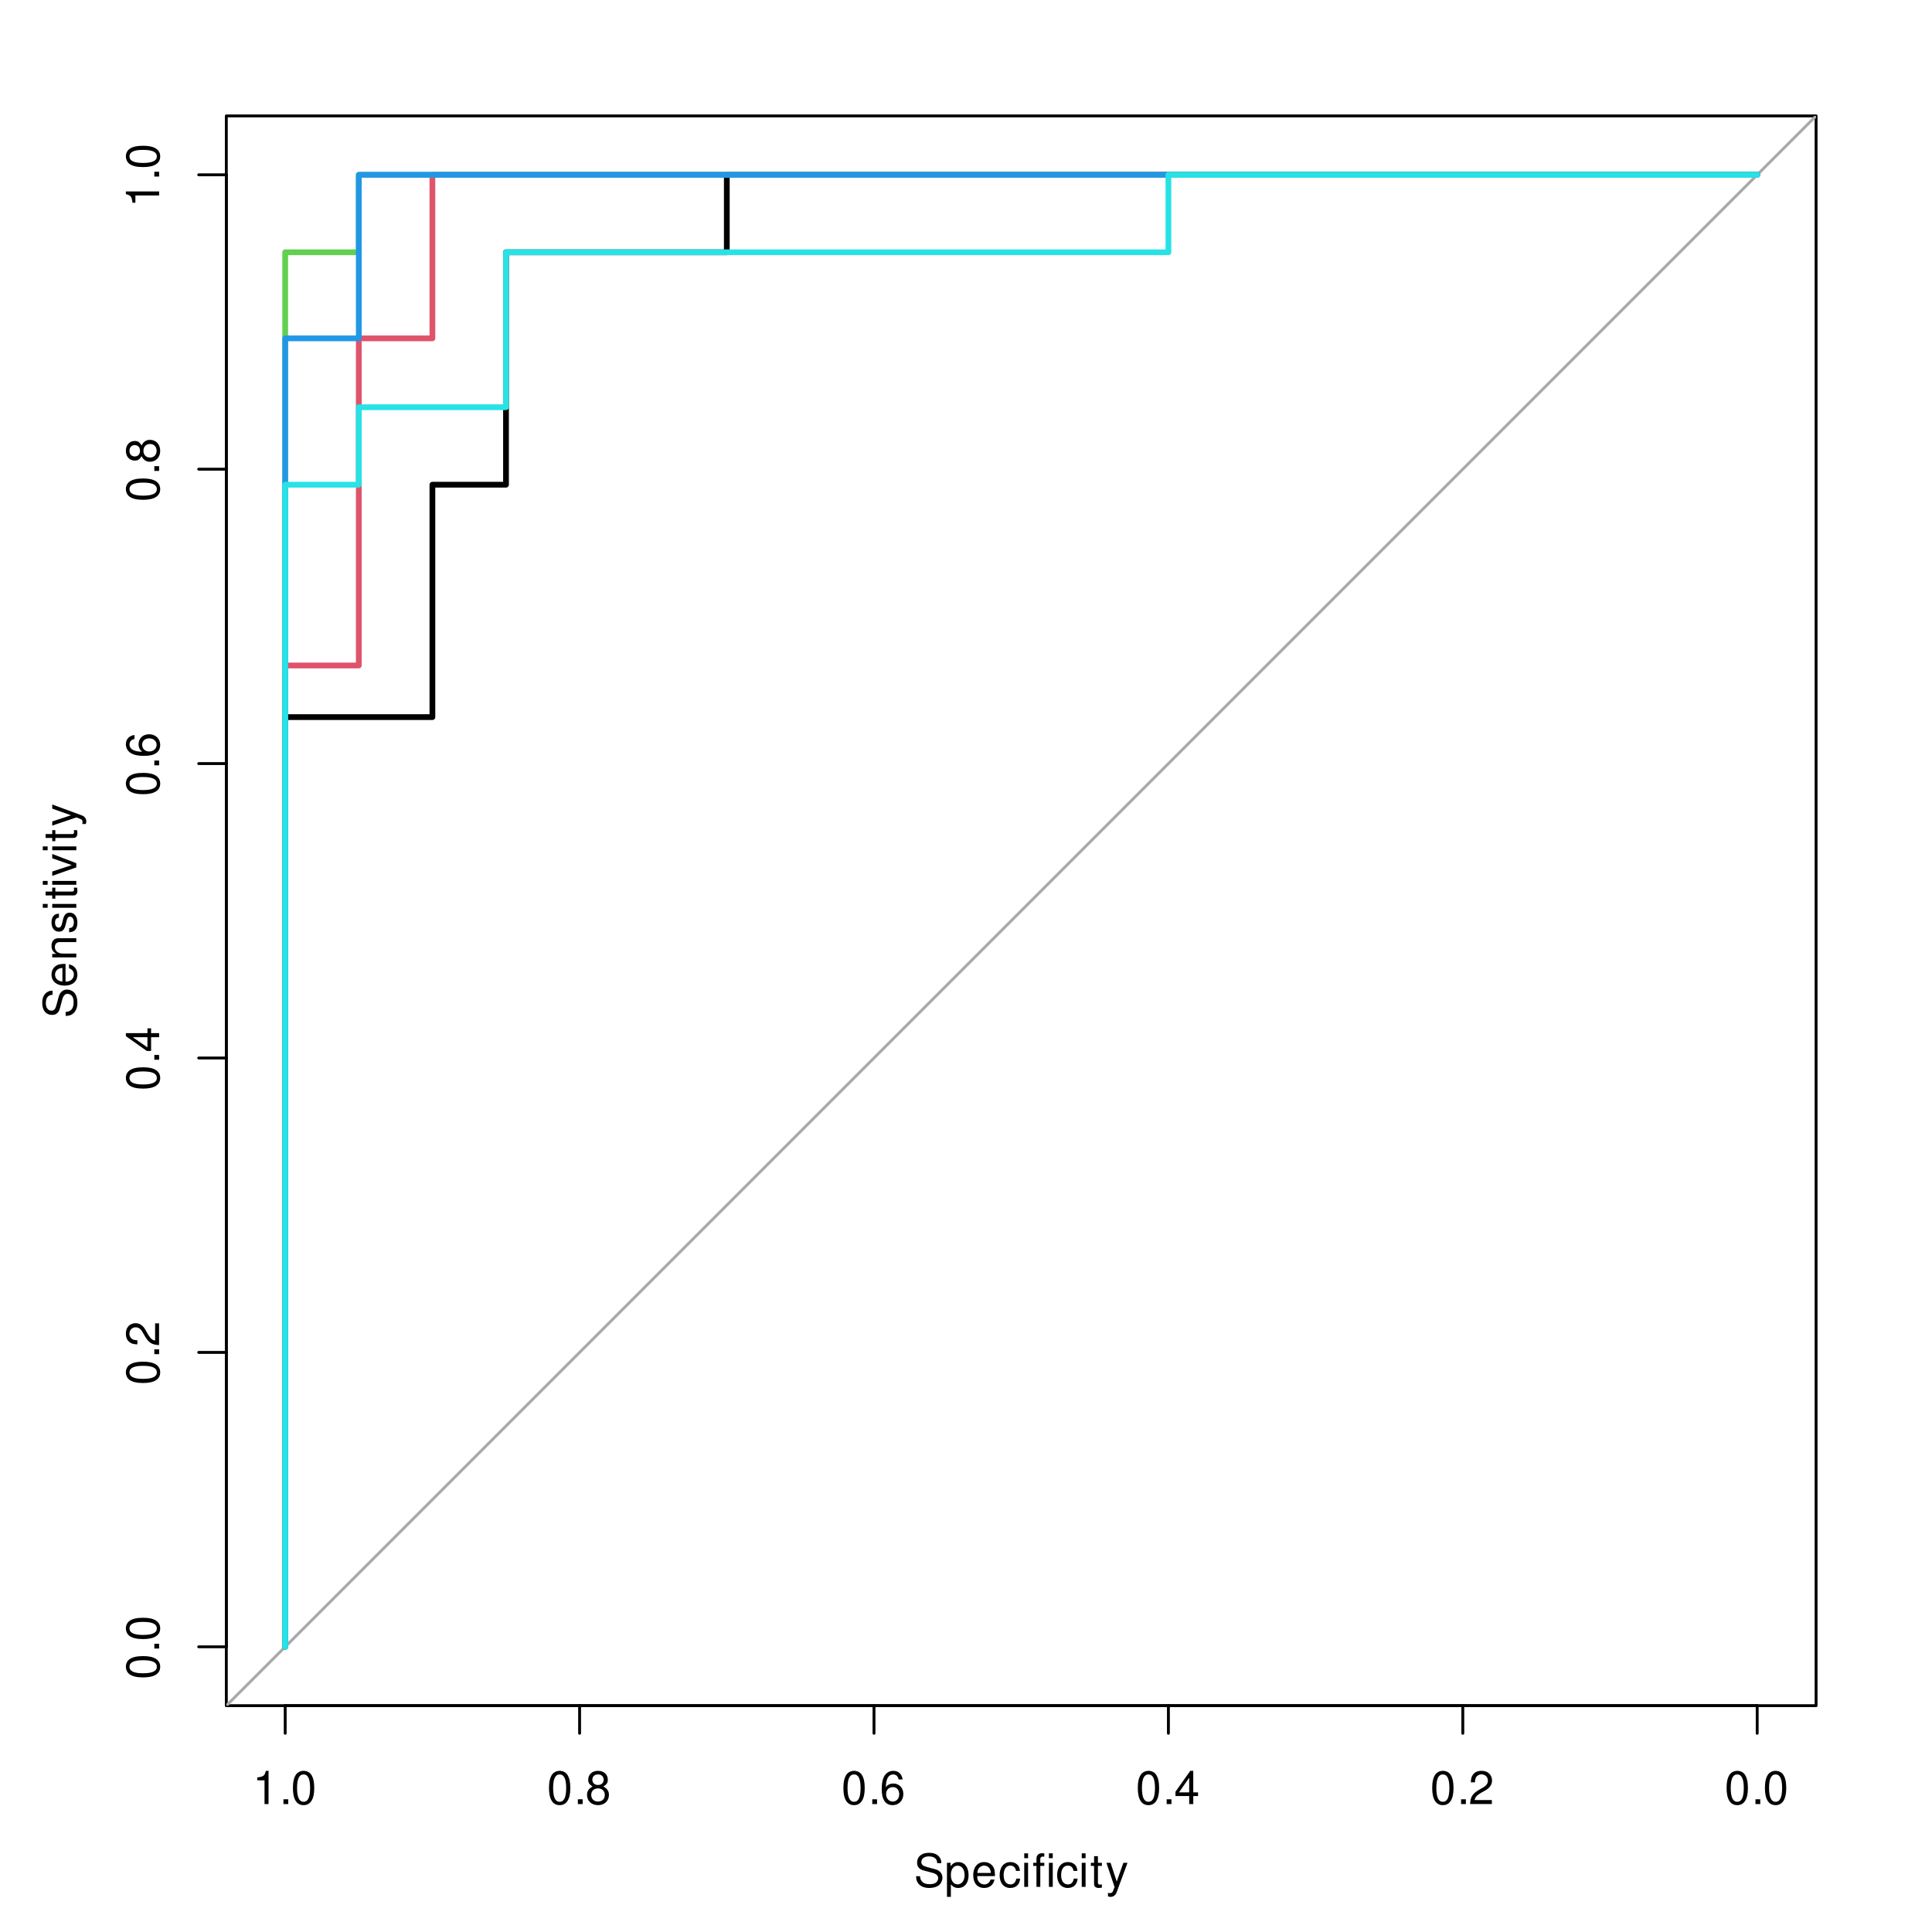
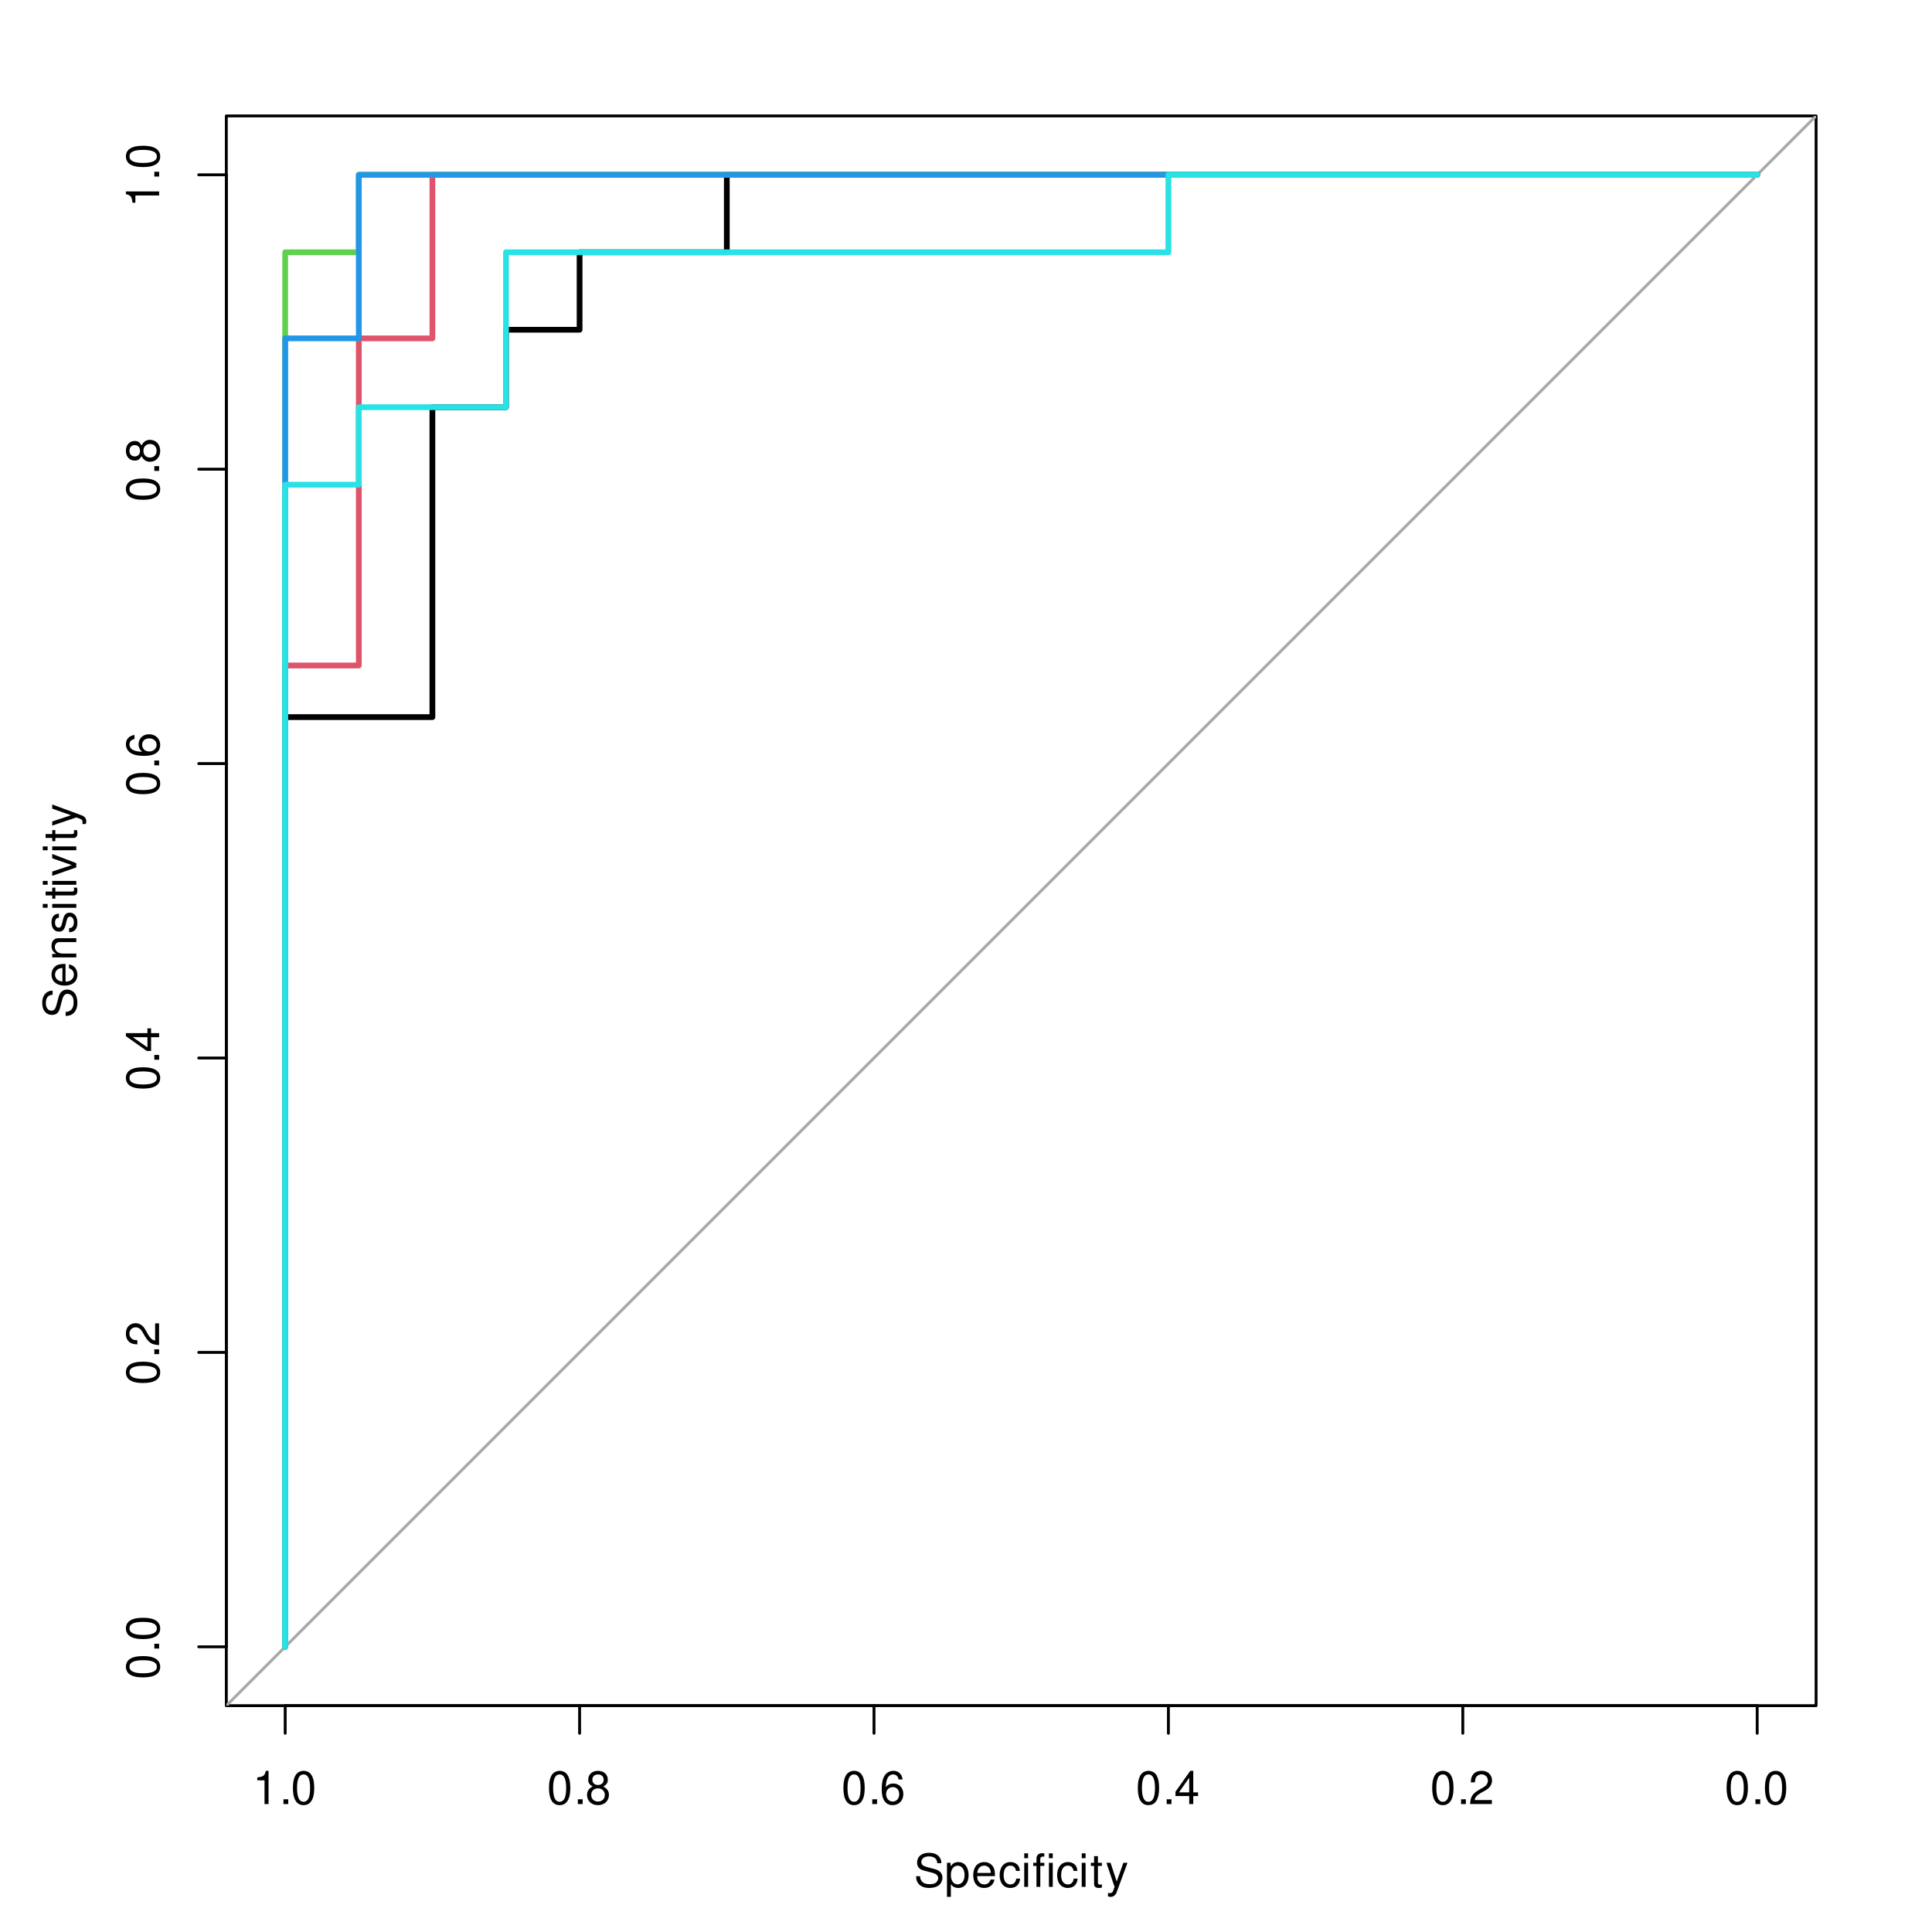
<svg xmlns="http://www.w3.org/2000/svg" xmlns:xlink="http://www.w3.org/1999/xlink" width="504pt" height="504pt" viewBox="0 0 504 504" version="1.1">
  <defs>
    <g>
      <symbol overflow="visible" id="glyph0-0">
        <path style="stroke:none;" d="" />
      </symbol>
      <symbol overflow="visible" id="glyph0-1">
        <path style="stroke:none;" d="M 7.156 -6.188 C 7.156 -6.781 7.109 -6.953 6.922 -7.359 C 6.438 -8.359 5.422 -8.891 3.953 -8.891 C 2.031 -8.891 0.844 -7.906 0.844 -6.328 C 0.844 -5.25 1.406 -4.578 2.562 -4.281 L 4.734 -3.703 C 5.844 -3.422 6.344 -2.969 6.344 -2.297 C 6.344 -1.828 6.078 -1.344 5.719 -1.078 C 5.359 -0.828 4.812 -0.703 4.109 -0.703 C 3.141 -0.703 2.516 -0.938 2.094 -1.438 C 1.766 -1.828 1.625 -2.25 1.625 -2.781 L 0.578 -2.781 C 0.594 -1.984 0.75 -1.453 1.094 -0.969 C 1.688 -0.141 2.703 0.281 4.031 0.281 C 5.078 0.281 5.922 0.031 6.484 -0.391 C 7.078 -0.859 7.453 -1.641 7.453 -2.406 C 7.453 -3.484 6.781 -4.266 5.594 -4.594 L 3.391 -5.188 C 2.344 -5.469 1.953 -5.812 1.953 -6.484 C 1.953 -7.375 2.734 -7.953 3.906 -7.953 C 5.297 -7.953 6.078 -7.328 6.094 -6.188 Z M 7.156 -6.188 " />
      </symbol>
      <symbol overflow="visible" id="glyph0-2">
        <path style="stroke:none;" d="M 0.641 2.609 L 1.656 2.609 L 1.656 -0.656 C 2.188 -0.016 2.766 0.281 3.594 0.281 C 5.219 0.281 6.281 -1.031 6.281 -3.031 C 6.281 -5.141 5.25 -6.469 3.578 -6.469 C 2.719 -6.469 2.047 -6.078 1.578 -5.344 L 1.578 -6.281 L 0.641 -6.281 Z M 3.406 -5.531 C 4.516 -5.531 5.234 -4.562 5.234 -3.062 C 5.234 -1.625 4.5 -0.656 3.406 -0.656 C 2.344 -0.656 1.656 -1.625 1.656 -3.094 C 1.656 -4.578 2.344 -5.531 3.406 -5.531 Z M 3.406 -5.531 " />
      </symbol>
      <symbol overflow="visible" id="glyph0-3">
        <path style="stroke:none;" d="M 6.156 -2.812 C 6.156 -3.766 6.078 -4.344 5.906 -4.812 C 5.5 -5.844 4.531 -6.469 3.359 -6.469 C 1.609 -6.469 0.484 -5.141 0.484 -3.062 C 0.484 -0.984 1.562 0.281 3.344 0.281 C 4.781 0.281 5.766 -0.547 6.031 -1.906 L 5.016 -1.906 C 4.734 -1.078 4.172 -0.641 3.375 -0.641 C 2.734 -0.641 2.203 -0.938 1.859 -1.469 C 1.625 -1.828 1.531 -2.188 1.531 -2.812 Z M 1.547 -3.625 C 1.625 -4.781 2.344 -5.547 3.344 -5.547 C 4.375 -5.547 5.078 -4.75 5.078 -3.625 Z M 1.547 -3.625 " />
      </symbol>
      <symbol overflow="visible" id="glyph0-4">
        <path style="stroke:none;" d="M 5.656 -4.172 C 5.609 -4.781 5.469 -5.188 5.234 -5.531 C 4.797 -6.125 4.047 -6.469 3.172 -6.469 C 1.469 -6.469 0.375 -5.125 0.375 -3.031 C 0.375 -1.016 1.453 0.281 3.156 0.281 C 4.656 0.281 5.609 -0.625 5.719 -2.156 L 4.719 -2.156 C 4.547 -1.156 4.031 -0.641 3.188 -0.641 C 2.078 -0.641 1.422 -1.547 1.422 -3.031 C 1.422 -4.609 2.062 -5.547 3.156 -5.547 C 4 -5.547 4.531 -5.047 4.641 -4.172 Z M 5.656 -4.172 " />
      </symbol>
      <symbol overflow="visible" id="glyph0-5">
        <path style="stroke:none;" d="M 1.797 -6.281 L 0.797 -6.281 L 0.797 0 L 1.797 0 Z M 1.797 -8.75 L 0.797 -8.75 L 0.797 -7.484 L 1.797 -7.484 Z M 1.797 -8.75 " />
      </symbol>
      <symbol overflow="visible" id="glyph0-6">
        <path style="stroke:none;" d="M 3.031 -6.281 L 1.984 -6.281 L 1.984 -7.266 C 1.984 -7.688 2.203 -7.906 2.672 -7.906 C 2.766 -7.906 2.797 -7.906 3.031 -7.891 L 3.031 -8.719 C 2.797 -8.766 2.656 -8.781 2.453 -8.781 C 1.531 -8.781 0.984 -8.25 0.984 -7.359 L 0.984 -6.281 L 0.141 -6.281 L 0.141 -5.469 L 0.984 -5.469 L 0.984 0 L 1.984 0 L 1.984 -5.469 L 3.031 -5.469 Z M 5.234 -6.281 L 4.234 -6.281 L 4.234 0 L 5.234 0 Z M 5.234 -8.75 L 4.234 -8.75 L 4.234 -7.484 L 5.234 -7.484 Z M 5.234 -8.75 " />
      </symbol>
      <symbol overflow="visible" id="glyph0-7">
        <path style="stroke:none;" d="M 3.047 -6.281 L 2.016 -6.281 L 2.016 -8.016 L 1.016 -8.016 L 1.016 -6.281 L 0.172 -6.281 L 0.172 -5.469 L 1.016 -5.469 L 1.016 -0.719 C 1.016 -0.078 1.453 0.281 2.234 0.281 C 2.5 0.281 2.719 0.25 3.047 0.188 L 3.047 -0.641 C 2.906 -0.609 2.766 -0.594 2.562 -0.594 C 2.141 -0.594 2.016 -0.719 2.016 -1.156 L 2.016 -5.469 L 3.047 -5.469 Z M 3.047 -6.281 " />
      </symbol>
      <symbol overflow="visible" id="glyph0-8">
        <path style="stroke:none;" d="M 4.656 -6.281 L 2.922 -1.391 L 1.312 -6.281 L 0.234 -6.281 L 2.359 0.031 L 1.984 1.016 C 1.812 1.469 1.594 1.625 1.172 1.625 C 1.016 1.625 0.859 1.609 0.641 1.562 L 0.641 2.453 C 0.859 2.562 1.062 2.609 1.312 2.609 C 1.641 2.609 1.984 2.516 2.25 2.312 C 2.562 2.094 2.75 1.828 2.938 1.312 L 5.734 -6.281 Z M 4.656 -6.281 " />
      </symbol>
      <symbol overflow="visible" id="glyph0-9">
        <path style="stroke:none;" d="M 3.109 -6.188 L 3.109 0 L 4.156 0 L 4.156 -8.672 L 3.469 -8.672 C 3.094 -7.344 2.859 -7.156 1.219 -6.953 L 1.219 -6.188 Z M 3.109 -6.188 " />
      </symbol>
      <symbol overflow="visible" id="glyph0-10">
        <path style="stroke:none;" d="M 2.297 -1.25 L 1.047 -1.25 L 1.047 0 L 2.297 0 Z M 2.297 -1.25 " />
      </symbol>
      <symbol overflow="visible" id="glyph0-11">
        <path style="stroke:none;" d="M 3.297 -8.672 C 2.516 -8.672 1.781 -8.312 1.344 -7.734 C 0.797 -6.953 0.516 -5.812 0.516 -4.203 C 0.516 -1.266 1.469 0.281 3.297 0.281 C 5.094 0.281 6.078 -1.266 6.078 -4.125 C 6.078 -5.812 5.812 -6.938 5.25 -7.734 C 4.812 -8.328 4.109 -8.672 3.297 -8.672 Z M 3.297 -7.734 C 4.438 -7.734 5 -6.578 5 -4.219 C 5 -1.75 4.453 -0.594 3.281 -0.594 C 2.156 -0.594 1.594 -1.797 1.594 -4.188 C 1.594 -6.578 2.156 -7.734 3.297 -7.734 Z M 3.297 -7.734 " />
      </symbol>
      <symbol overflow="visible" id="glyph0-12">
        <path style="stroke:none;" d="M 4.688 -4.578 C 5.578 -5.109 5.859 -5.547 5.859 -6.359 C 5.859 -7.734 4.812 -8.672 3.297 -8.672 C 1.797 -8.672 0.75 -7.734 0.75 -6.375 C 0.75 -5.547 1.016 -5.125 1.891 -4.578 C 0.922 -4.078 0.438 -3.375 0.438 -2.406 C 0.438 -0.828 1.609 0.281 3.297 0.281 C 4.984 0.281 6.156 -0.828 6.156 -2.406 C 6.156 -3.375 5.672 -4.078 4.688 -4.578 Z M 3.297 -7.734 C 4.203 -7.734 4.781 -7.203 4.781 -6.344 C 4.781 -5.516 4.188 -4.984 3.297 -4.984 C 2.406 -4.984 1.828 -5.516 1.828 -6.359 C 1.828 -7.203 2.406 -7.734 3.297 -7.734 Z M 3.297 -4.094 C 4.359 -4.094 5.078 -3.391 5.078 -2.391 C 5.078 -1.344 4.375 -0.656 3.281 -0.656 C 2.25 -0.656 1.531 -1.375 1.531 -2.375 C 1.531 -3.406 2.234 -4.094 3.297 -4.094 Z M 3.297 -4.094 " />
      </symbol>
      <symbol overflow="visible" id="glyph0-13">
        <path style="stroke:none;" d="M 5.969 -6.422 C 5.766 -7.844 4.859 -8.672 3.562 -8.672 C 2.625 -8.672 1.781 -8.219 1.281 -7.438 C 0.75 -6.594 0.516 -5.531 0.516 -3.953 C 0.516 -2.5 0.719 -1.578 1.234 -0.797 C 1.688 -0.094 2.438 0.281 3.375 0.281 C 4.984 0.281 6.156 -0.938 6.156 -2.625 C 6.156 -4.219 5.078 -5.359 3.547 -5.359 C 2.719 -5.359 2.047 -5.047 1.594 -4.406 C 1.609 -6.547 2.281 -7.734 3.484 -7.734 C 4.234 -7.734 4.75 -7.266 4.922 -6.422 Z M 3.422 -4.422 C 4.438 -4.422 5.078 -3.703 5.078 -2.547 C 5.078 -1.453 4.359 -0.656 3.391 -0.656 C 2.406 -0.656 1.656 -1.484 1.656 -2.594 C 1.656 -3.672 2.375 -4.422 3.422 -4.422 Z M 3.422 -4.422 " />
      </symbol>
      <symbol overflow="visible" id="glyph0-14">
        <path style="stroke:none;" d="M 3.922 -2.094 L 3.922 0 L 4.984 0 L 4.984 -2.094 L 6.234 -2.094 L 6.234 -3.047 L 4.984 -3.047 L 4.984 -8.672 L 4.203 -8.672 L 0.344 -3.219 L 0.344 -2.094 Z M 3.922 -3.047 L 1.266 -3.047 L 3.922 -6.875 Z M 3.922 -3.047 " />
      </symbol>
      <symbol overflow="visible" id="glyph0-15">
        <path style="stroke:none;" d="M 6.078 -1.047 L 1.594 -1.047 C 1.703 -1.766 2.094 -2.219 3.125 -2.859 L 4.328 -3.531 C 5.516 -4.188 6.125 -5.078 6.125 -6.141 C 6.125 -6.859 5.844 -7.531 5.344 -8 C 4.844 -8.453 4.219 -8.672 3.406 -8.672 C 2.328 -8.672 1.531 -8.297 1.062 -7.547 C 0.75 -7.094 0.625 -6.547 0.594 -5.672 L 1.656 -5.672 C 1.688 -6.266 1.766 -6.609 1.906 -6.906 C 2.188 -7.422 2.734 -7.75 3.375 -7.75 C 4.328 -7.75 5.047 -7.062 5.047 -6.125 C 5.047 -5.422 4.656 -4.828 3.906 -4.391 L 2.797 -3.75 C 1.016 -2.719 0.5 -1.906 0.406 -0.016 L 6.078 -0.016 Z M 6.078 -1.047 " />
      </symbol>
      <symbol overflow="visible" id="glyph1-0">
        <path style="stroke:none;" d="" />
      </symbol>
      <symbol overflow="visible" id="glyph1-1">
        <path style="stroke:none;" d="M -6.188 -7.156 C -6.781 -7.156 -6.953 -7.109 -7.359 -6.922 C -8.359 -6.438 -8.891 -5.422 -8.891 -3.953 C -8.891 -2.031 -7.906 -0.844 -6.328 -0.844 C -5.25 -0.844 -4.578 -1.406 -4.281 -2.562 L -3.703 -4.734 C -3.422 -5.844 -2.969 -6.344 -2.297 -6.344 C -1.828 -6.344 -1.344 -6.078 -1.078 -5.719 C -0.828 -5.359 -0.703 -4.812 -0.703 -4.109 C -0.703 -3.141 -0.938 -2.516 -1.438 -2.094 C -1.828 -1.766 -2.25 -1.625 -2.781 -1.625 L -2.781 -0.578 C -1.984 -0.594 -1.453 -0.75 -0.969 -1.094 C -0.141 -1.688 0.281 -2.703 0.281 -4.031 C 0.281 -5.078 0.031 -5.922 -0.391 -6.484 C -0.859 -7.078 -1.641 -7.453 -2.406 -7.453 C -3.484 -7.453 -4.266 -6.781 -4.594 -5.594 L -5.188 -3.391 C -5.469 -2.344 -5.812 -1.953 -6.484 -1.953 C -7.375 -1.953 -7.953 -2.734 -7.953 -3.906 C -7.953 -5.297 -7.328 -6.078 -6.188 -6.094 Z M -6.188 -7.156 " />
      </symbol>
      <symbol overflow="visible" id="glyph1-2">
        <path style="stroke:none;" d="M -2.812 -6.156 C -3.766 -6.156 -4.344 -6.078 -4.812 -5.906 C -5.844 -5.5 -6.469 -4.531 -6.469 -3.359 C -6.469 -1.609 -5.141 -0.484 -3.062 -0.484 C -0.984 -0.484 0.281 -1.562 0.281 -3.344 C 0.281 -4.781 -0.547 -5.766 -1.906 -6.031 L -1.906 -5.016 C -1.078 -4.734 -0.641 -4.172 -0.641 -3.375 C -0.641 -2.734 -0.938 -2.203 -1.469 -1.859 C -1.828 -1.625 -2.188 -1.531 -2.812 -1.531 Z M -3.625 -1.547 C -4.781 -1.625 -5.547 -2.344 -5.547 -3.344 C -5.547 -4.375 -4.75 -5.078 -3.625 -5.078 Z M -3.625 -1.547 " />
      </symbol>
      <symbol overflow="visible" id="glyph1-3">
        <path style="stroke:none;" d="M -6.281 -0.844 L 0 -0.844 L 0 -1.844 L -3.469 -1.844 C -4.75 -1.844 -5.594 -2.516 -5.594 -3.547 C -5.594 -4.344 -5.109 -4.844 -4.359 -4.844 L 0 -4.844 L 0 -5.844 L -4.75 -5.844 C -5.797 -5.844 -6.469 -5.062 -6.469 -3.859 C -6.469 -2.922 -6.109 -2.312 -5.234 -1.766 L -6.281 -1.766 Z M -6.281 -0.844 " />
      </symbol>
      <symbol overflow="visible" id="glyph1-4">
        <path style="stroke:none;" d="M -4.531 -5.25 C -5.766 -5.25 -6.469 -4.422 -6.469 -2.969 C -6.469 -1.516 -5.719 -0.562 -4.547 -0.562 C -3.562 -0.562 -3.094 -1.062 -2.734 -2.562 L -2.516 -3.484 C -2.344 -4.188 -2.094 -4.469 -1.641 -4.469 C -1.047 -4.469 -0.641 -3.875 -0.641 -3 C -0.641 -2.453 -0.797 -2 -1.062 -1.75 C -1.25 -1.594 -1.422 -1.531 -1.875 -1.469 L -1.875 -0.406 C -0.422 -0.453 0.281 -1.266 0.281 -2.922 C 0.281 -4.5 -0.5 -5.516 -1.719 -5.516 C -2.656 -5.516 -3.172 -4.984 -3.469 -3.734 L -3.703 -2.766 C -3.891 -1.953 -4.156 -1.609 -4.594 -1.609 C -5.188 -1.609 -5.547 -2.125 -5.547 -2.938 C -5.547 -3.75 -5.203 -4.172 -4.531 -4.203 Z M -4.531 -5.25 " />
      </symbol>
      <symbol overflow="visible" id="glyph1-5">
        <path style="stroke:none;" d="M -6.281 -1.797 L -6.281 -0.797 L 0 -0.797 L 0 -1.797 Z M -8.75 -1.797 L -8.75 -0.797 L -7.484 -0.797 L -7.484 -1.797 Z M -8.75 -1.797 " />
      </symbol>
      <symbol overflow="visible" id="glyph1-6">
        <path style="stroke:none;" d="M -6.281 -3.047 L -6.281 -2.016 L -8.016 -2.016 L -8.016 -1.016 L -6.281 -1.016 L -6.281 -0.172 L -5.469 -0.172 L -5.469 -1.016 L -0.719 -1.016 C -0.078 -1.016 0.281 -1.453 0.281 -2.234 C 0.281 -2.5 0.25 -2.719 0.188 -3.047 L -0.641 -3.047 C -0.609 -2.906 -0.594 -2.766 -0.594 -2.562 C -0.594 -2.141 -0.719 -2.016 -1.156 -2.016 L -5.469 -2.016 L -5.469 -3.047 Z M -6.281 -3.047 " />
      </symbol>
      <symbol overflow="visible" id="glyph1-7">
        <path style="stroke:none;" d="M 0 -3.422 L -6.281 -5.828 L -6.281 -4.703 L -1.188 -2.922 L -6.281 -1.25 L -6.281 -0.125 L 0 -2.328 Z M 0 -3.422 " />
      </symbol>
      <symbol overflow="visible" id="glyph1-8">
        <path style="stroke:none;" d="M -6.281 -4.656 L -1.391 -2.922 L -6.281 -1.312 L -6.281 -0.234 L 0.031 -2.359 L 1.016 -1.984 C 1.469 -1.812 1.625 -1.594 1.625 -1.172 C 1.625 -1.016 1.609 -0.859 1.562 -0.641 L 2.453 -0.641 C 2.562 -0.859 2.609 -1.062 2.609 -1.312 C 2.609 -1.641 2.516 -1.984 2.312 -2.25 C 2.094 -2.562 1.828 -2.75 1.312 -2.938 L -6.281 -5.734 Z M -6.281 -4.656 " />
      </symbol>
      <symbol overflow="visible" id="glyph1-9">
        <path style="stroke:none;" d="M -8.672 -3.297 C -8.672 -2.516 -8.312 -1.781 -7.734 -1.344 C -6.953 -0.797 -5.812 -0.516 -4.203 -0.516 C -1.266 -0.516 0.281 -1.469 0.281 -3.297 C 0.281 -5.094 -1.266 -6.078 -4.125 -6.078 C -5.812 -6.078 -6.938 -5.812 -7.734 -5.25 C -8.328 -4.812 -8.672 -4.109 -8.672 -3.297 Z M -7.734 -3.297 C -7.734 -4.438 -6.578 -5 -4.219 -5 C -1.75 -5 -0.594 -4.453 -0.594 -3.281 C -0.594 -2.156 -1.797 -1.594 -4.188 -1.594 C -6.578 -1.594 -7.734 -2.156 -7.734 -3.297 Z M -7.734 -3.297 " />
      </symbol>
      <symbol overflow="visible" id="glyph1-10">
        <path style="stroke:none;" d="M -1.25 -2.297 L -1.25 -1.047 L 0 -1.047 L 0 -2.297 Z M -1.25 -2.297 " />
      </symbol>
      <symbol overflow="visible" id="glyph1-11">
        <path style="stroke:none;" d="M -1.047 -6.078 L -1.047 -1.594 C -1.766 -1.703 -2.219 -2.094 -2.859 -3.125 L -3.531 -4.328 C -4.188 -5.516 -5.078 -6.125 -6.141 -6.125 C -6.859 -6.125 -7.531 -5.844 -8 -5.344 C -8.453 -4.844 -8.672 -4.219 -8.672 -3.406 C -8.672 -2.328 -8.297 -1.531 -7.547 -1.062 C -7.094 -0.75 -6.547 -0.625 -5.672 -0.594 L -5.672 -1.656 C -6.266 -1.688 -6.609 -1.766 -6.906 -1.906 C -7.422 -2.188 -7.75 -2.734 -7.75 -3.375 C -7.75 -4.328 -7.062 -5.047 -6.125 -5.047 C -5.422 -5.047 -4.828 -4.656 -4.391 -3.906 L -3.75 -2.797 C -2.719 -1.016 -1.906 -0.5 -0.016 -0.406 L -0.016 -6.078 Z M -1.047 -6.078 " />
      </symbol>
      <symbol overflow="visible" id="glyph1-12">
        <path style="stroke:none;" d="M -2.094 -3.922 L 0 -3.922 L 0 -4.984 L -2.094 -4.984 L -2.094 -6.234 L -3.047 -6.234 L -3.047 -4.984 L -8.672 -4.984 L -8.672 -4.203 L -3.219 -0.344 L -2.094 -0.344 Z M -3.047 -3.922 L -3.047 -1.266 L -6.875 -3.922 Z M -3.047 -3.922 " />
      </symbol>
      <symbol overflow="visible" id="glyph1-13">
        <path style="stroke:none;" d="M -6.422 -5.969 C -7.844 -5.766 -8.672 -4.859 -8.672 -3.562 C -8.672 -2.625 -8.219 -1.781 -7.438 -1.281 C -6.594 -0.75 -5.531 -0.516 -3.953 -0.516 C -2.5 -0.516 -1.578 -0.719 -0.797 -1.234 C -0.094 -1.688 0.281 -2.438 0.281 -3.375 C 0.281 -4.984 -0.938 -6.156 -2.625 -6.156 C -4.219 -6.156 -5.359 -5.078 -5.359 -3.547 C -5.359 -2.719 -5.047 -2.047 -4.406 -1.594 C -6.547 -1.609 -7.734 -2.281 -7.734 -3.484 C -7.734 -4.234 -7.266 -4.75 -6.422 -4.922 Z M -4.422 -3.422 C -4.422 -4.438 -3.703 -5.078 -2.547 -5.078 C -1.453 -5.078 -0.656 -4.359 -0.656 -3.391 C -0.656 -2.406 -1.484 -1.656 -2.594 -1.656 C -3.672 -1.656 -4.422 -2.375 -4.422 -3.422 Z M -4.422 -3.422 " />
      </symbol>
      <symbol overflow="visible" id="glyph1-14">
        <path style="stroke:none;" d="M -4.578 -4.688 C -5.109 -5.578 -5.547 -5.859 -6.359 -5.859 C -7.734 -5.859 -8.672 -4.812 -8.672 -3.297 C -8.672 -1.797 -7.734 -0.75 -6.375 -0.75 C -5.547 -0.75 -5.125 -1.016 -4.578 -1.891 C -4.078 -0.922 -3.375 -0.438 -2.406 -0.438 C -0.828 -0.438 0.281 -1.609 0.281 -3.297 C 0.281 -4.984 -0.828 -6.156 -2.406 -6.156 C -3.375 -6.156 -4.078 -5.672 -4.578 -4.688 Z M -7.734 -3.297 C -7.734 -4.203 -7.203 -4.781 -6.344 -4.781 C -5.516 -4.781 -4.984 -4.188 -4.984 -3.297 C -4.984 -2.406 -5.516 -1.828 -6.359 -1.828 C -7.203 -1.828 -7.734 -2.406 -7.734 -3.297 Z M -4.094 -3.297 C -4.094 -4.359 -3.391 -5.078 -2.391 -5.078 C -1.344 -5.078 -0.656 -4.375 -0.656 -3.281 C -0.656 -2.25 -1.375 -1.531 -2.375 -1.531 C -3.406 -1.531 -4.094 -2.234 -4.094 -3.297 Z M -4.094 -3.297 " />
      </symbol>
      <symbol overflow="visible" id="glyph1-15">
        <path style="stroke:none;" d="M -6.188 -3.109 L 0 -3.109 L 0 -4.156 L -8.672 -4.156 L -8.672 -3.469 C -7.344 -3.094 -7.156 -2.859 -6.953 -1.219 L -6.188 -1.219 Z M -6.188 -3.109 " />
      </symbol>
    </g>
    <clipPath id="clip1">
      <path d="M 59.039 30.238 L 473.758 30.238 L 473.758 444.957 L 59.039 444.957 Z M 59.039 30.238 " />
    </clipPath>
  </defs>
  <g id="surface231">
    <rect x="0" y="0" width="504" height="504" style="fill:rgb(100%,100%,100%);fill-opacity:1;stroke:none;" />
    <g style="fill:rgb(0%,0%,0%);fill-opacity:1;">
      <use xlink:href="#glyph0-1" x="238.398" y="492.229" />
      <use xlink:href="#glyph0-2" x="246.398" y="492.229" />
      <use xlink:href="#glyph0-3" x="253.398" y="492.229" />
      <use xlink:href="#glyph0-4" x="260.398" y="492.229" />
      <use xlink:href="#glyph0-5" x="266.398" y="492.229" />
      <use xlink:href="#glyph0-6" x="269.398" y="492.229" />
      <use xlink:href="#glyph0-4" x="275.398" y="492.229" />
      <use xlink:href="#glyph0-5" x="281.398" y="492.229" />
      <use xlink:href="#glyph0-7" x="284.398" y="492.229" />
      <use xlink:href="#glyph0-8" x="288.398" y="492.229" />
    </g>
    <g style="fill:rgb(0%,0%,0%);fill-opacity:1;">
      <use xlink:href="#glyph1-1" x="19.908" y="265.602" />
      <use xlink:href="#glyph1-2" x="19.908" y="257.602" />
      <use xlink:href="#glyph1-3" x="19.908" y="250.602" />
      <use xlink:href="#glyph1-4" x="19.908" y="243.602" />
      <use xlink:href="#glyph1-5" x="19.908" y="237.602" />
      <use xlink:href="#glyph1-6" x="19.908" y="234.602" />
      <use xlink:href="#glyph1-5" x="19.908" y="231.602" />
      <use xlink:href="#glyph1-7" x="19.908" y="228.602" />
      <use xlink:href="#glyph1-5" x="19.908" y="222.602" />
      <use xlink:href="#glyph1-6" x="19.908" y="219.602" />
      <use xlink:href="#glyph1-8" x="19.908" y="215.602" />
    </g>
    <path style="fill:none;stroke-width:0.75;stroke-linecap:round;stroke-linejoin:round;stroke:rgb(0%,0%,0%);stroke-opacity:1;stroke-miterlimit:10;" d="M 59.039 444.961 L 473.762 444.961 L 473.762 30.238 L 59.039 30.238 L 59.039 444.961 " />
    <path style="fill:none;stroke-width:0.75;stroke-linecap:round;stroke-linejoin:round;stroke:rgb(0%,0%,0%);stroke-opacity:1;stroke-miterlimit:10;" d="M 458.398 444.961 L 74.398 444.961 " />
    <path style="fill:none;stroke-width:0.75;stroke-linecap:round;stroke-linejoin:round;stroke:rgb(0%,0%,0%);stroke-opacity:1;stroke-miterlimit:10;" d="M 458.398 444.961 L 458.398 452.16 " />
    <path style="fill:none;stroke-width:0.75;stroke-linecap:round;stroke-linejoin:round;stroke:rgb(0%,0%,0%);stroke-opacity:1;stroke-miterlimit:10;" d="M 381.602 444.961 L 381.602 452.16 " />
    <path style="fill:none;stroke-width:0.75;stroke-linecap:round;stroke-linejoin:round;stroke:rgb(0%,0%,0%);stroke-opacity:1;stroke-miterlimit:10;" d="M 304.801 444.961 L 304.801 452.16 " />
    <path style="fill:none;stroke-width:0.75;stroke-linecap:round;stroke-linejoin:round;stroke:rgb(0%,0%,0%);stroke-opacity:1;stroke-miterlimit:10;" d="M 228 444.961 L 228 452.16 " />
    <path style="fill:none;stroke-width:0.75;stroke-linecap:round;stroke-linejoin:round;stroke:rgb(0%,0%,0%);stroke-opacity:1;stroke-miterlimit:10;" d="M 151.199 444.961 L 151.199 452.16 " />
    <path style="fill:none;stroke-width:0.75;stroke-linecap:round;stroke-linejoin:round;stroke:rgb(0%,0%,0%);stroke-opacity:1;stroke-miterlimit:10;" d="M 74.398 444.961 L 74.398 452.16 " />
    <g style="fill:rgb(0%,0%,0%);fill-opacity:1;">
      <use xlink:href="#glyph0-9" x="65.898" y="470.627" />
      <use xlink:href="#glyph0-10" x="72.898" y="470.627" />
      <use xlink:href="#glyph0-11" x="75.898" y="470.627" />
    </g>
    <g style="fill:rgb(0%,0%,0%);fill-opacity:1;">
      <use xlink:href="#glyph0-11" x="142.699" y="470.627" />
      <use xlink:href="#glyph0-10" x="149.699" y="470.627" />
      <use xlink:href="#glyph0-12" x="152.699" y="470.627" />
    </g>
    <g style="fill:rgb(0%,0%,0%);fill-opacity:1;">
      <use xlink:href="#glyph0-11" x="219.5" y="470.627" />
      <use xlink:href="#glyph0-10" x="226.5" y="470.627" />
      <use xlink:href="#glyph0-13" x="229.5" y="470.627" />
    </g>
    <g style="fill:rgb(0%,0%,0%);fill-opacity:1;">
      <use xlink:href="#glyph0-11" x="296.301" y="470.627" />
      <use xlink:href="#glyph0-10" x="303.301" y="470.627" />
      <use xlink:href="#glyph0-14" x="306.301" y="470.627" />
    </g>
    <g style="fill:rgb(0%,0%,0%);fill-opacity:1;">
      <use xlink:href="#glyph0-11" x="373.102" y="470.627" />
      <use xlink:href="#glyph0-10" x="380.102" y="470.627" />
      <use xlink:href="#glyph0-15" x="383.102" y="470.627" />
    </g>
    <g style="fill:rgb(0%,0%,0%);fill-opacity:1;">
      <use xlink:href="#glyph0-11" x="449.898" y="470.627" />
      <use xlink:href="#glyph0-10" x="456.898" y="470.627" />
      <use xlink:href="#glyph0-11" x="459.898" y="470.627" />
    </g>
    <path style="fill:none;stroke-width:0.75;stroke-linecap:round;stroke-linejoin:round;stroke:rgb(0%,0%,0%);stroke-opacity:1;stroke-miterlimit:10;" d="M 59.039 429.602 L 59.039 45.602 " />
    <path style="fill:none;stroke-width:0.75;stroke-linecap:round;stroke-linejoin:round;stroke:rgb(0%,0%,0%);stroke-opacity:1;stroke-miterlimit:10;" d="M 59.039 429.602 L 51.84 429.602 " />
    <path style="fill:none;stroke-width:0.75;stroke-linecap:round;stroke-linejoin:round;stroke:rgb(0%,0%,0%);stroke-opacity:1;stroke-miterlimit:10;" d="M 59.039 352.801 L 51.84 352.801 " />
    <path style="fill:none;stroke-width:0.75;stroke-linecap:round;stroke-linejoin:round;stroke:rgb(0%,0%,0%);stroke-opacity:1;stroke-miterlimit:10;" d="M 59.039 276 L 51.84 276 " />
    <path style="fill:none;stroke-width:0.75;stroke-linecap:round;stroke-linejoin:round;stroke:rgb(0%,0%,0%);stroke-opacity:1;stroke-miterlimit:10;" d="M 59.039 199.199 L 51.84 199.199 " />
    <path style="fill:none;stroke-width:0.75;stroke-linecap:round;stroke-linejoin:round;stroke:rgb(0%,0%,0%);stroke-opacity:1;stroke-miterlimit:10;" d="M 59.039 122.398 L 51.84 122.398 " />
    <path style="fill:none;stroke-width:0.75;stroke-linecap:round;stroke-linejoin:round;stroke:rgb(0%,0%,0%);stroke-opacity:1;stroke-miterlimit:10;" d="M 59.039 45.602 L 51.84 45.602 " />
    <g style="fill:rgb(0%,0%,0%);fill-opacity:1;">
      <use xlink:href="#glyph1-9" x="41.51" y="438.102" />
      <use xlink:href="#glyph1-10" x="41.51" y="431.102" />
      <use xlink:href="#glyph1-9" x="41.51" y="428.102" />
    </g>
    <g style="fill:rgb(0%,0%,0%);fill-opacity:1;">
      <use xlink:href="#glyph1-9" x="41.51" y="361.301" />
      <use xlink:href="#glyph1-10" x="41.51" y="354.301" />
      <use xlink:href="#glyph1-11" x="41.51" y="351.301" />
    </g>
    <g style="fill:rgb(0%,0%,0%);fill-opacity:1;">
      <use xlink:href="#glyph1-9" x="41.51" y="284.5" />
      <use xlink:href="#glyph1-10" x="41.51" y="277.5" />
      <use xlink:href="#glyph1-12" x="41.51" y="274.5" />
    </g>
    <g style="fill:rgb(0%,0%,0%);fill-opacity:1;">
      <use xlink:href="#glyph1-9" x="41.51" y="207.699" />
      <use xlink:href="#glyph1-10" x="41.51" y="200.699" />
      <use xlink:href="#glyph1-13" x="41.51" y="197.699" />
    </g>
    <g style="fill:rgb(0%,0%,0%);fill-opacity:1;">
      <use xlink:href="#glyph1-9" x="41.51" y="130.898" />
      <use xlink:href="#glyph1-10" x="41.51" y="123.898" />
      <use xlink:href="#glyph1-14" x="41.51" y="120.898" />
    </g>
    <g style="fill:rgb(0%,0%,0%);fill-opacity:1;">
      <use xlink:href="#glyph1-15" x="41.51" y="54.102" />
      <use xlink:href="#glyph1-10" x="41.51" y="47.102" />
      <use xlink:href="#glyph1-9" x="41.51" y="44.102" />
    </g>
    <g clip-path="url(#clip1)" clip-rule="nonzero">
      <path style="fill:none;stroke-width:0.75;stroke-linecap:round;stroke-linejoin:round;stroke:rgb(66.275%,66.275%,66.275%);stroke-opacity:1;stroke-miterlimit:10;" d="M 59.039 444.961 L 473.762 30.238 " />
    </g>
-     <path style="fill:none;stroke-width:1.5;stroke-linecap:round;stroke-linejoin:round;stroke:rgb(0%,0%,0%);stroke-opacity:1;stroke-miterlimit:10;" d="M 458.398 45.602 L 189.602 45.602 L 189.602 65.809 L 132 65.809 L 132 126.441 L 112.801 126.441 L 112.801 187.074 L 74.398 187.074 L 74.398 429.602 " />
+     <path style="fill:none;stroke-width:1.5;stroke-linecap:round;stroke-linejoin:round;stroke:rgb(0%,0%,0%);stroke-opacity:1;stroke-miterlimit:10;" d="M 458.398 45.602 L 189.602 45.602 L 189.602 65.809 L 151.199 65.809 L 151.199 86.02 L 132 86.02 L 132 106.23 L 112.801 106.23 L 112.801 187.074 L 74.398 187.074 L 74.398 429.602 " />
    <path style="fill:none;stroke-width:1.5;stroke-linecap:round;stroke-linejoin:round;stroke:rgb(87.451%,32.549%,41.961%);stroke-opacity:1;stroke-miterlimit:10;" d="M 458.398 45.602 L 112.801 45.602 L 112.801 88.266 L 93.602 88.266 L 93.602 173.602 L 74.398 173.602 L 74.398 429.602 " />
    <path style="fill:none;stroke-width:1.5;stroke-linecap:round;stroke-linejoin:round;stroke:rgb(38.039%,81.569%,30.98%);stroke-opacity:1;stroke-miterlimit:10;" d="M 458.398 45.602 L 93.602 45.602 L 93.602 65.809 L 74.398 65.809 L 74.398 429.602 " />
    <path style="fill:none;stroke-width:1.5;stroke-linecap:round;stroke-linejoin:round;stroke:rgb(13.333%,59.216%,90.196%);stroke-opacity:1;stroke-miterlimit:10;" d="M 458.398 45.602 L 93.602 45.602 L 93.602 88.266 L 74.398 88.266 L 74.398 429.602 " />
    <path style="fill:none;stroke-width:1.5;stroke-linecap:round;stroke-linejoin:round;stroke:rgb(15.686%,88.627%,89.804%);stroke-opacity:1;stroke-miterlimit:10;" d="M 458.398 45.602 L 304.801 45.602 L 304.801 65.809 L 132 65.809 L 132 106.23 L 93.602 106.23 L 93.602 126.441 L 74.398 126.441 L 74.398 429.602 " />
  </g>
</svg>
